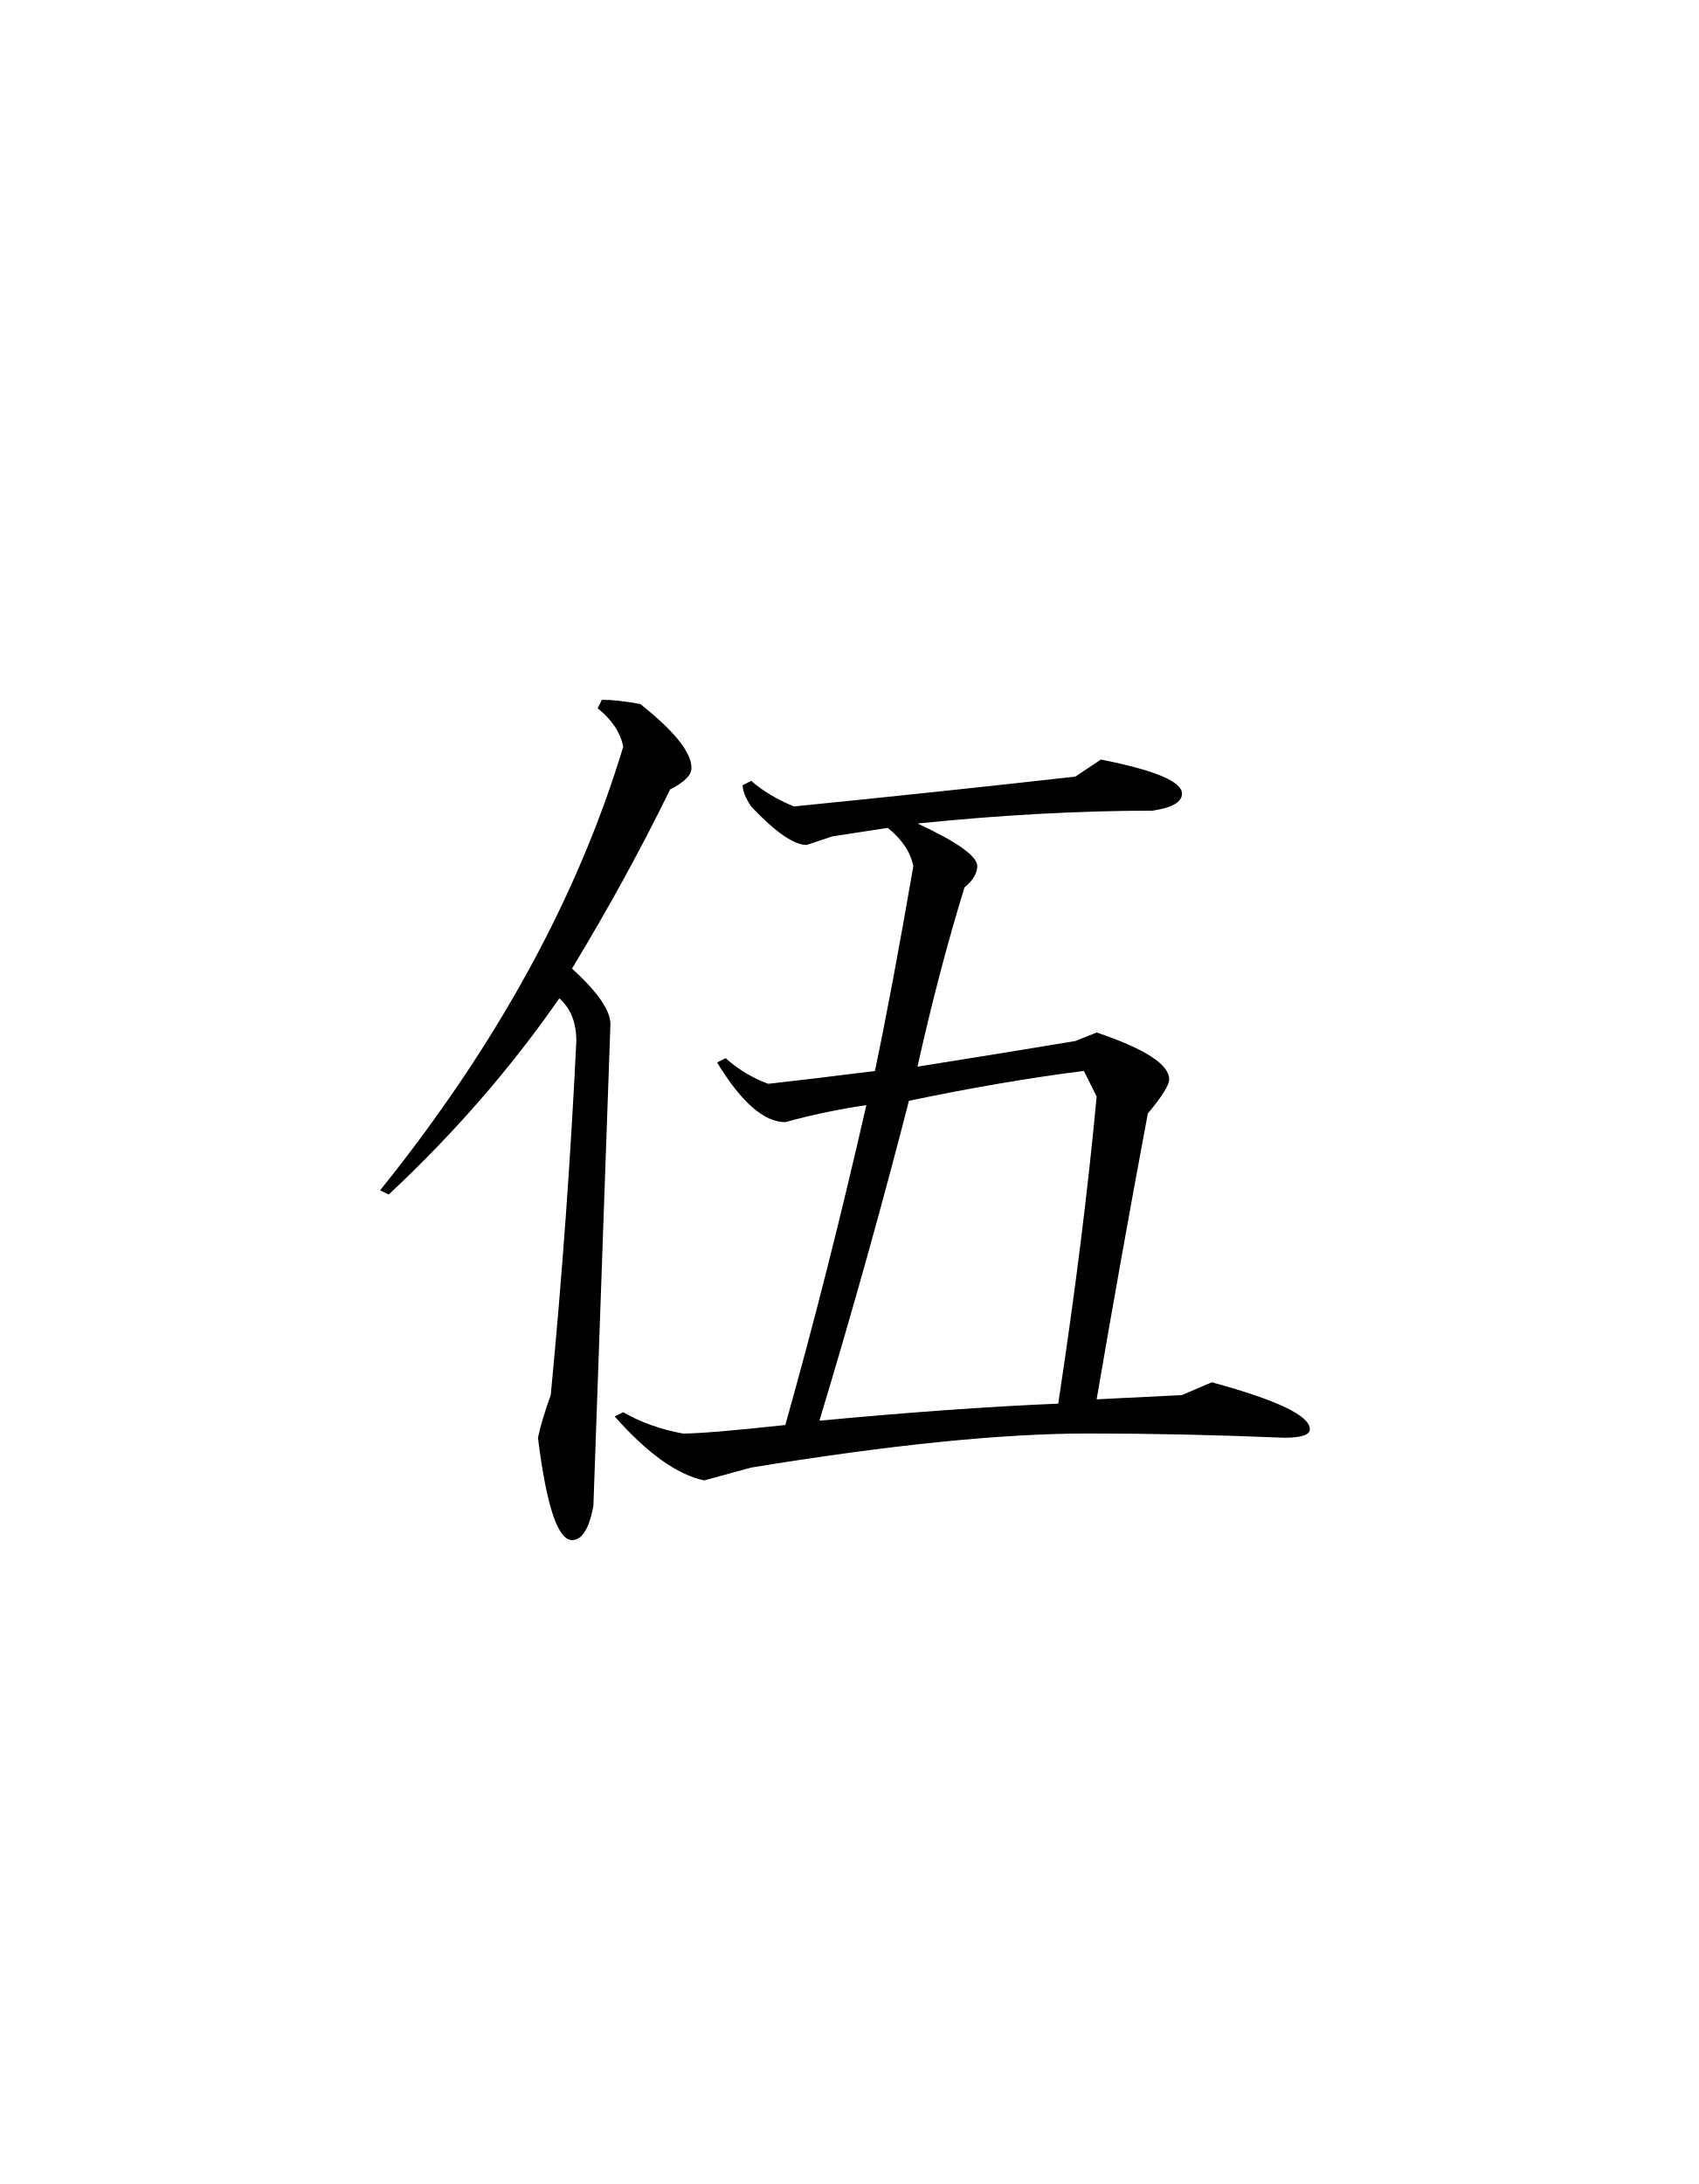
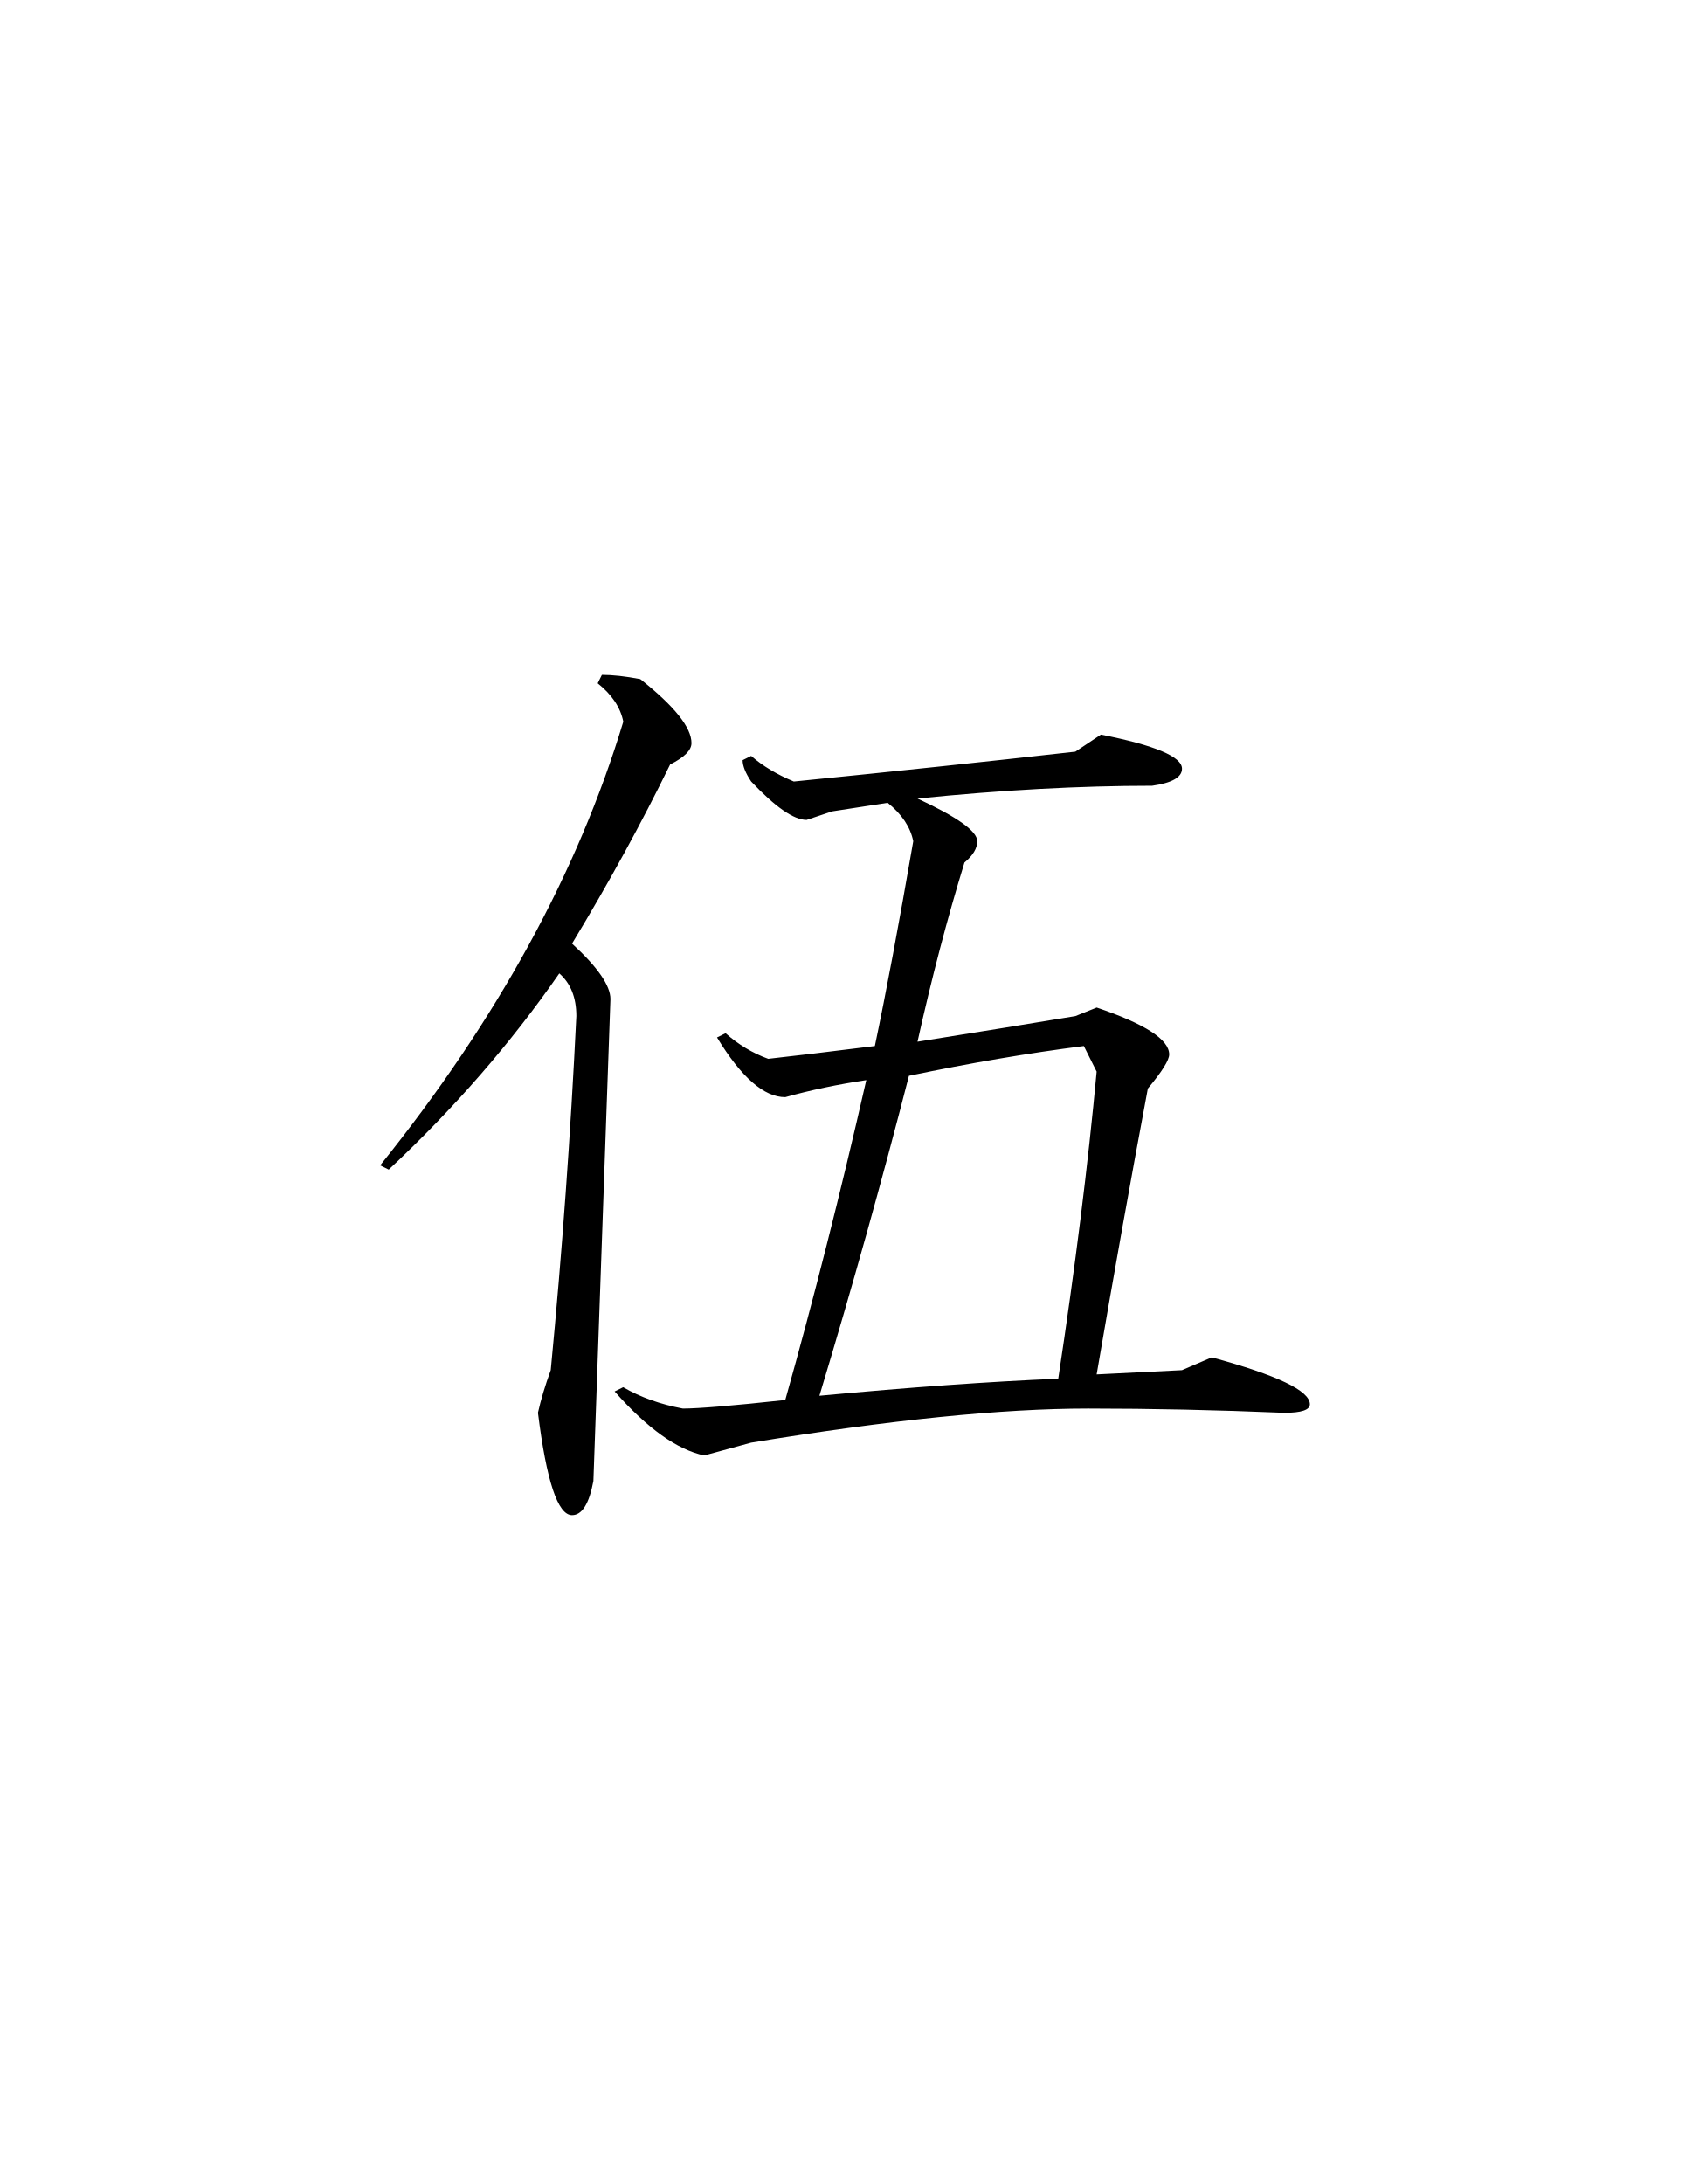
<svg xmlns="http://www.w3.org/2000/svg" viewBox="-14 -18 28 36" width="28pt" height="36pt" version="1.1">
-   <path id="note_igo" d="m -1.617,-5.129 q 0.281,0.246 0.703,0.422 Q 1.547,-4.953 3.727,-5.199 l 0.422,-0.281 q 1.336,0.264 1.336,0.562 0,0.211 -0.492,0.281 -1.793,0 -3.867,0.211 0.984,0.457 0.984,0.703 0,0.176 -0.211,0.352 Q 1.477,-2 1.125,-0.418 2.672,-0.664 3.727,-0.84 l 0.352,-0.141 q 1.195,0.404 1.195,0.773 0,0.141 -0.352,0.562 Q 4.5,2.605 4.078,5.066 l 1.406,-0.07 0.492,-0.211 q 1.617,0.439 1.617,0.773 0,0.141 -0.422,0.141 -1.67,-0.07 -3.234,-0.07 -2.127,0 -5.555,0.562 L -2.391,6.402 Q -3.059,6.262 -3.867,5.348 l 0.141,-0.07 q 0.422,0.246 0.984,0.352 0.387,0 1.688,-0.141 0.703,-2.496 1.336,-5.273 -0.703,0.105 -1.336,0.281 -0.527,0 -1.125,-0.984 l 0.141,-0.07 q 0.316,0.281 0.703,0.422 0.633,-0.07 1.758,-0.211 0.281,-1.336 0.633,-3.375 -0.07,-0.352 -0.422,-0.633 l -0.914,0.141 -0.422,0.141 q -0.316,0 -0.914,-0.633 -0.141,-0.211 -0.141,-0.352 z M 3.445,5.137 Q 3.867,2.359 4.078,0.074 L 3.867,-0.348 Q 2.496,-0.172 0.984,0.145 0.316,2.746 -0.492,5.418 1.758,5.207 3.445,5.137 Z M -4.078,-6.465 q 0.264,0 0.633,0.07 0.844,0.668 0.844,1.055 0,0.176 -0.352,0.352 -0.703,1.441 -1.617,2.953 0.633,0.58 0.633,0.914 -0.141,4.008 -0.281,7.945 -0.105,0.562 -0.352,0.562 -0.352,0 -0.562,-1.688 0.07,-0.316 0.211,-0.703 0.281,-2.918 0.422,-5.836 0,-0.457 -0.281,-0.703 -1.195,1.723 -2.812,3.234 L -7.734,1.621 q 2.883,-3.586 4.008,-7.313 -0.07,-0.352 -0.422,-0.633 z" />
+   <path id="note_igo" d="m -1.617,-5.54 q 0.281,0.246 0.703,0.422 2.461,-0.246 4.641,-0.492 l 0.422,-0.281 q 1.336,0.264 1.336,0.562 0,0.211 -0.492,0.281 -1.793,0 -3.867,0.211 0.984,0.457 0.984,0.703 0,0.176 -0.211,0.352 Q 1.477,-2.411 1.125,-0.829 2.672,-1.075 3.727,-1.251 l 0.352,-0.141 q 1.195,0.404 1.195,0.773 0,0.141 -0.352,0.562 Q 4.5,2.194 4.078,4.655 l 1.406,-0.07 0.492,-0.211 q 1.617,0.439 1.617,0.773 0,0.141 -0.422,0.141 -1.67,-0.07 -3.234,-0.07 -2.127,0 -5.555,0.562 l -0.773,0.211 q -0.668,-0.141 -1.477,-1.055 l 0.141,-0.07 q 0.422,0.246 0.984,0.352 0.387,0 1.688,-0.141 0.703,-2.496 1.336,-5.273 -0.703,0.105 -1.336,0.281 -0.527,0 -1.125,-0.984 l 0.141,-0.07 q 0.316,0.281 0.703,0.422 0.633,-0.07 1.758,-0.211 Q 0.703,-2.095 1.055,-4.134 0.984,-4.485 0.633,-4.767 l -0.914,0.141 -0.422,0.141 q -0.316,0 -0.914,-0.633 -0.141,-0.211 -0.141,-0.352 z M 3.445,4.726 q 0.422,-2.777 0.633,-5.062 l -0.211,-0.422 Q 2.496,-0.583 0.984,-0.267 0.316,2.335 -0.492,5.007 1.758,4.796 3.445,4.726 Z M -4.078,-6.876 q 0.264,0 0.633,0.07 0.844,0.668 0.844,1.055 0,0.176 -0.352,0.352 -0.703,1.441 -1.617,2.953 0.633,0.58 0.633,0.914 -0.141,4.008 -0.281,7.945 -0.105,0.562 -0.352,0.562 -0.352,0 -0.562,-1.688 0.07,-0.316 0.211,-0.703 0.281,-2.918 0.422,-5.836 0,-0.457 -0.281,-0.703 -1.195,1.723 -2.812,3.234 l -0.141,-0.07 q 2.883,-3.586 4.008,-7.313 -0.07,-0.352 -0.422,-0.633 z" />
</svg>
